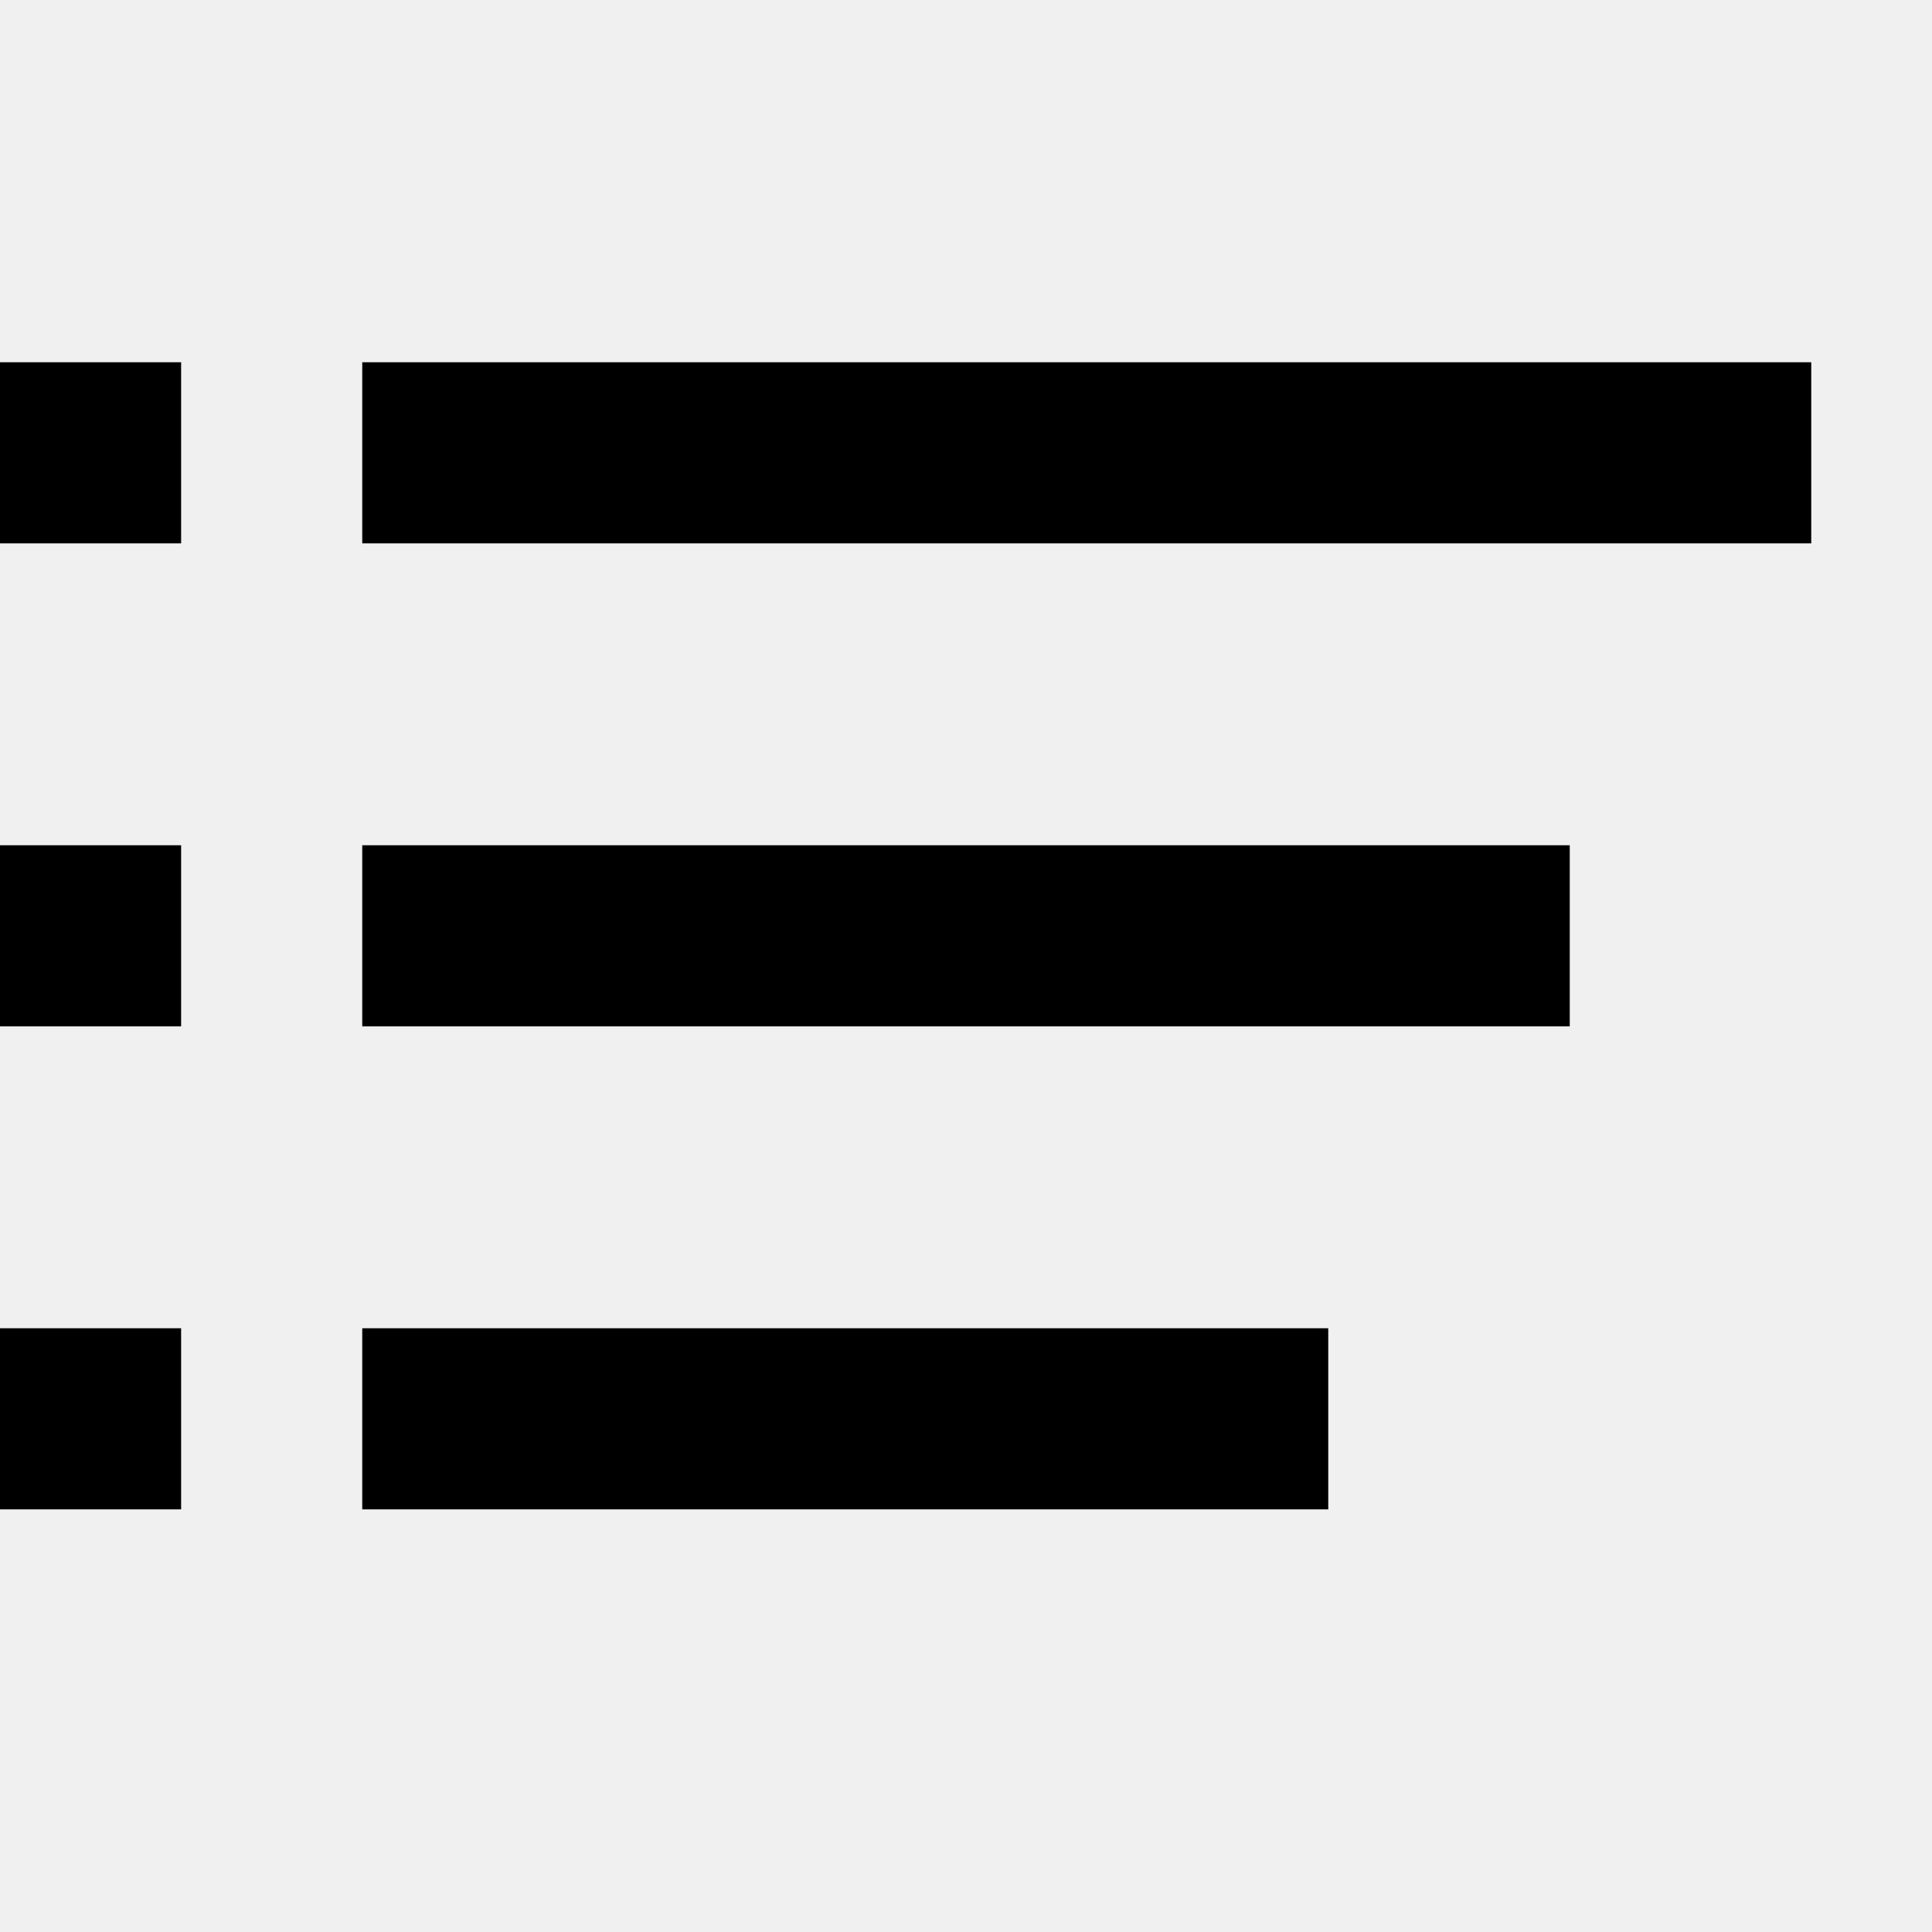
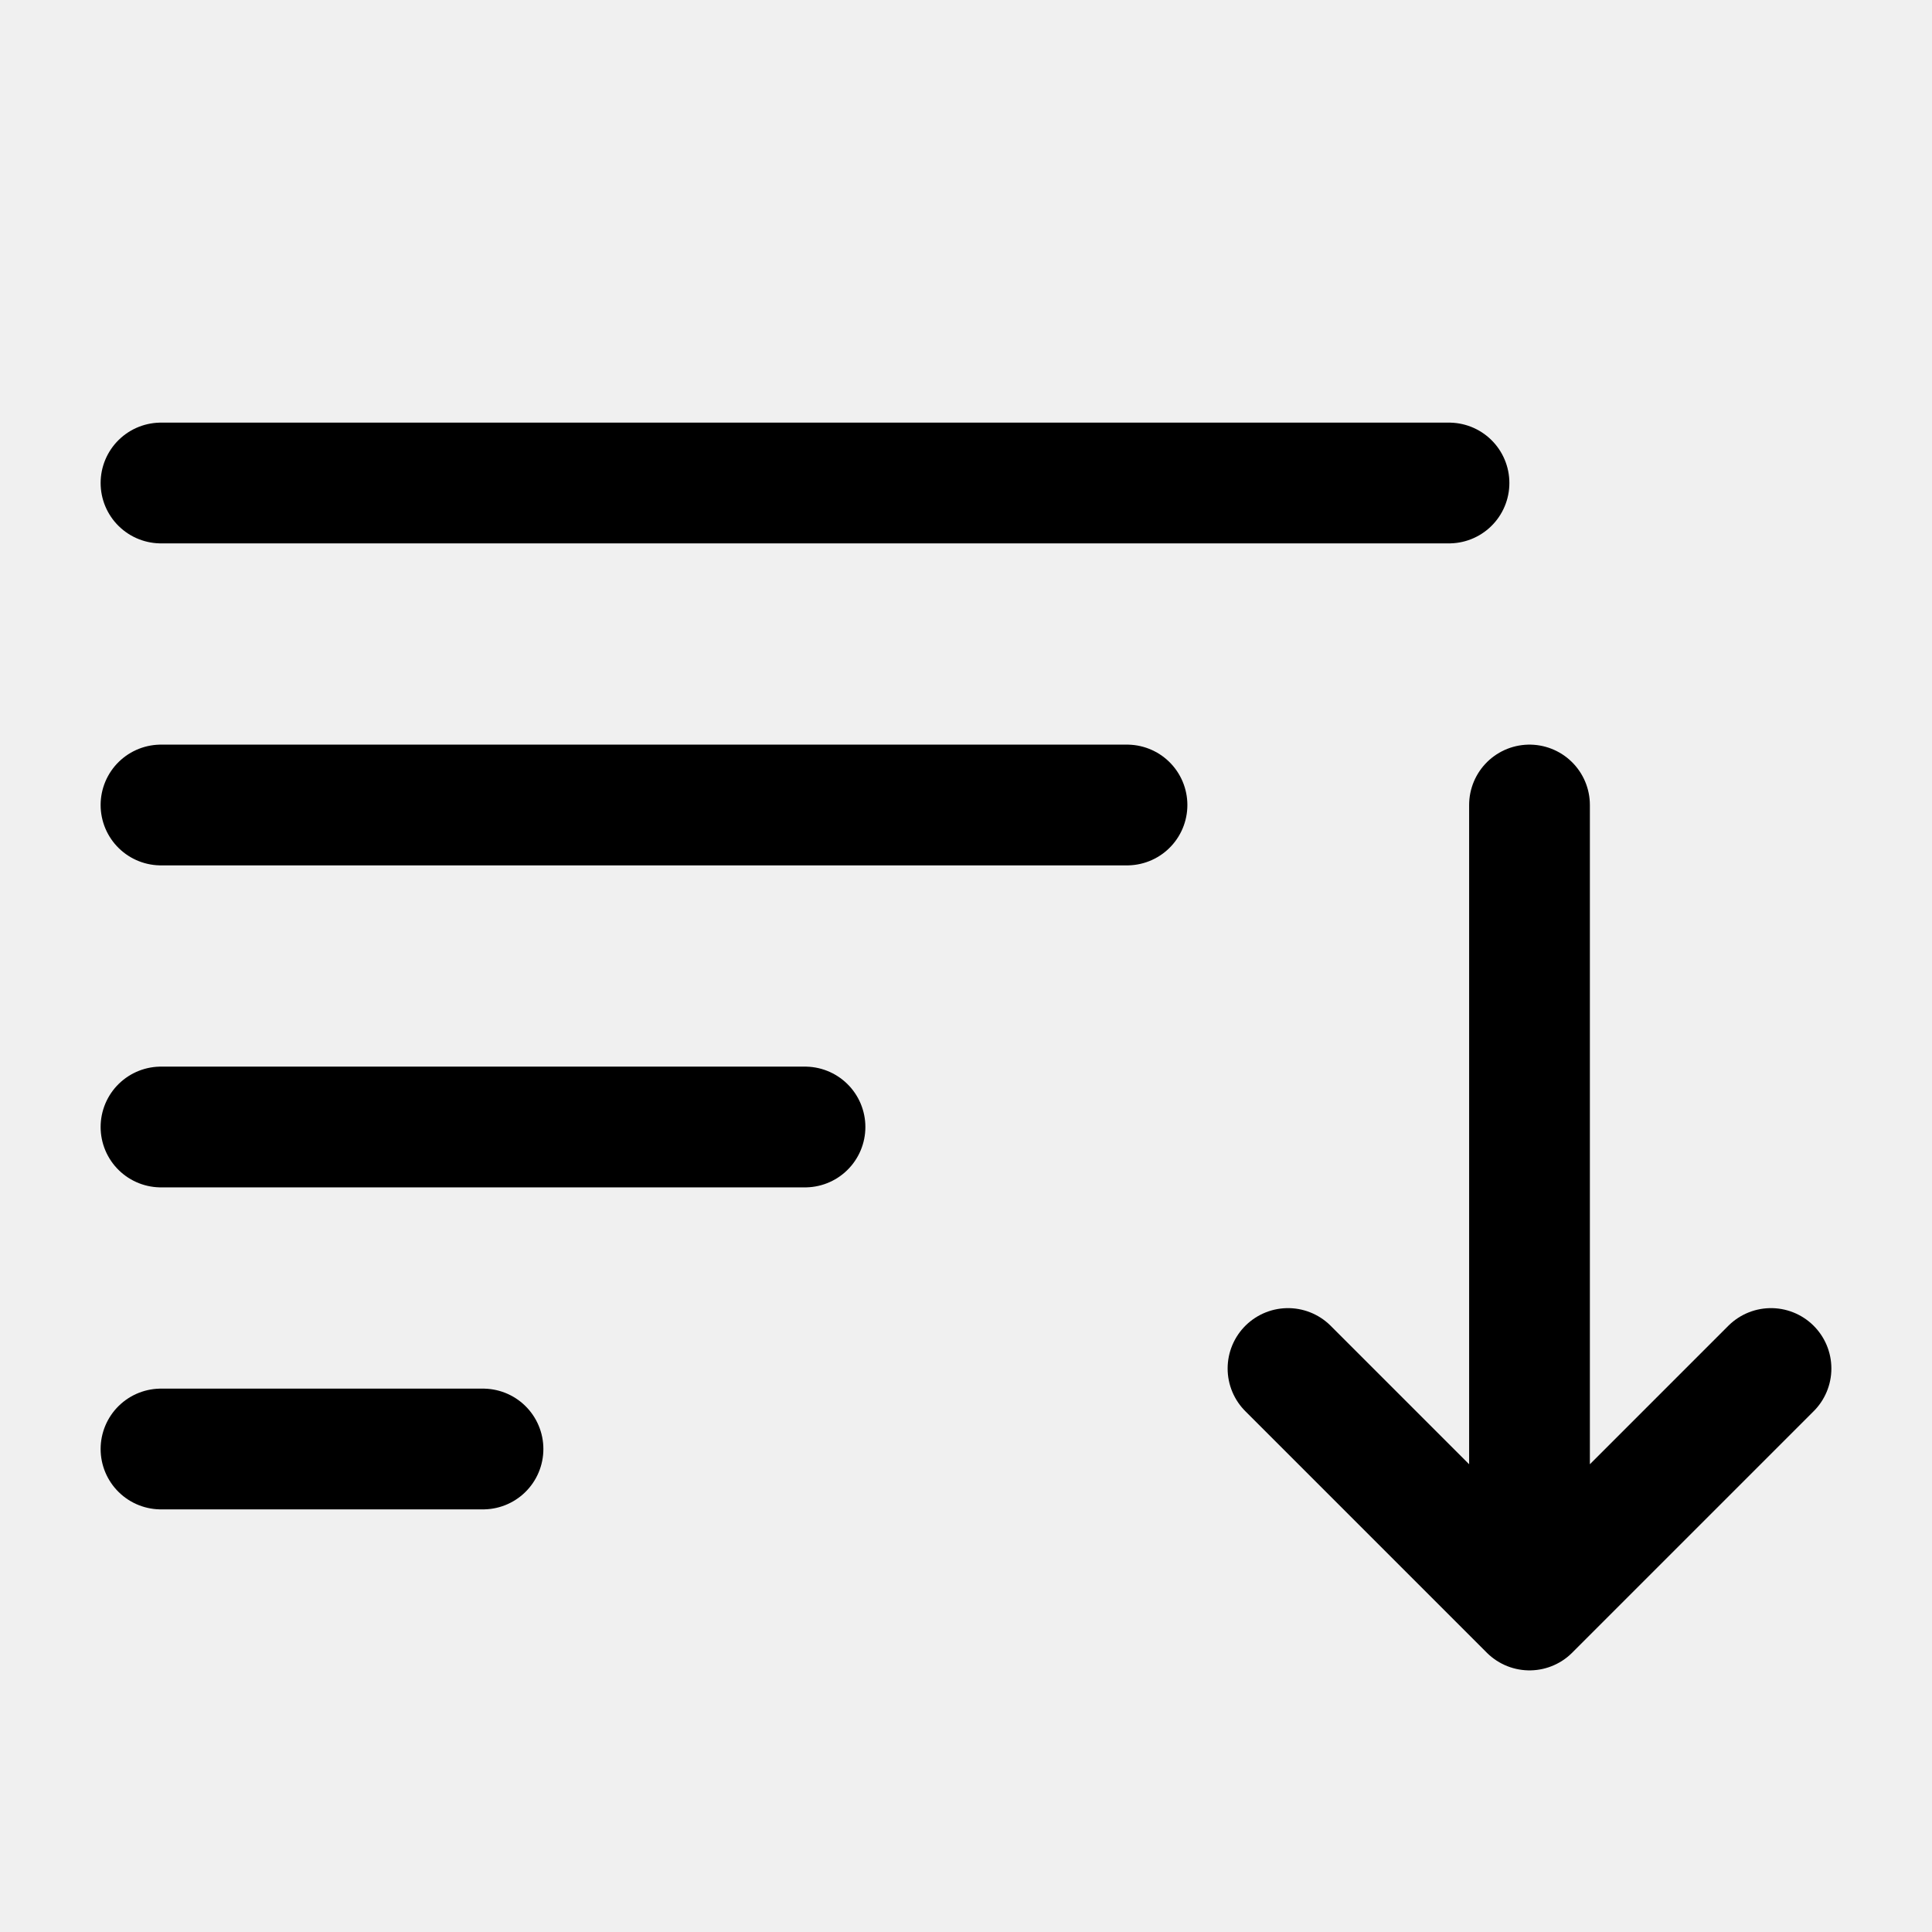
- <svg xmlns="http://www.w3.org/2000/svg" version="1.1" id="Layer_1" x="0px" y="0px" width="16px" height="16px" viewBox="0 0 16 16" style="enable-background:new 0 0 16 16;" xml:space="preserve">
-   <style type="text/css">
- 	.st0{fill:none;stroke:#000000;stroke-width:1.5;stroke-miterlimit:10;}
- 	.st1{fill:none;}
- 	.st2{fill:none;stroke:#FFFFFF;stroke-width:1.5;stroke-miterlimit:10;}
- 	.st3{fill:none;stroke:#000000;stroke-width:1.5;stroke-linejoin:round;stroke-miterlimit:10;}
- 	.st4{fill:none;stroke:#000000;stroke-width:1.5;stroke-linecap:square;stroke-linejoin:round;stroke-miterlimit:10;}
- 	.st5{fill:none;stroke:#000000;stroke-width:1.5;stroke-linejoin:bevel;stroke-miterlimit:10;}
- 	.st6{fill:none;stroke:#000000;stroke-width:1.5;stroke-linecap:round;stroke-miterlimit:10;}
- 	.st7{fill:none;stroke:#FFFFFF;stroke-width:1.5;stroke-linecap:square;stroke-linejoin:round;stroke-miterlimit:10;}
- 	.st8{fill:none;stroke:#FFFFFF;stroke-width:1.25;stroke-miterlimit:10;}
- 	.st9{fill:none;stroke:#FF4F5E;stroke-width:1.5;stroke-miterlimit:10;}
- 	.st10{fill:#FFFFFF;}
- </style>
-   <g id="Sort">
-     <line class="st0" x1="13" y1="7.75" x2="3" y2="7.75" />
-     <line class="st0" x1="15" y1="3.75" x2="3" y2="3.75" />
-     <line class="st0" x1="11" y1="11.75" x2="3" y2="11.75" />
-     <g>
-       <line class="st0" x1="1.5" y1="7.75" x2="0" y2="7.75" />
-       <line class="st0" x1="1.5" y1="3.75" x2="0" y2="3.75" />
-       <line class="st0" x1="1.5" y1="11.75" x2="0" y2="11.75" />
-     </g>
-     <rect y="0" class="st1" width="16" height="16" />
-   </g>
+ <svg xmlns="http://www.w3.org/2000/svg" width="24px" height="24px" stroke-width="1.5" viewBox="0 0 24 24" fill="none" color="#000000">
+   <path d="M14 10L2 10" stroke="#000000" stroke-width="1.5" stroke-linecap="round" stroke-linejoin="round" />
+   <path d="M10 14H2" stroke="#000000" stroke-width="1.5" stroke-linecap="round" stroke-linejoin="round" />
+   <path d="M6 18H2" stroke="#000000" stroke-width="1.5" stroke-linecap="round" stroke-linejoin="round" />
+   <path d="M18 6L2 6" stroke="#000000" stroke-width="1.5" stroke-linecap="round" stroke-linejoin="round" />
+   <path d="M19 10V20M19 20L22 17M19 20L16 17" stroke="#000000" stroke-width="1.5" stroke-linecap="round" stroke-linejoin="round" />
</svg>
